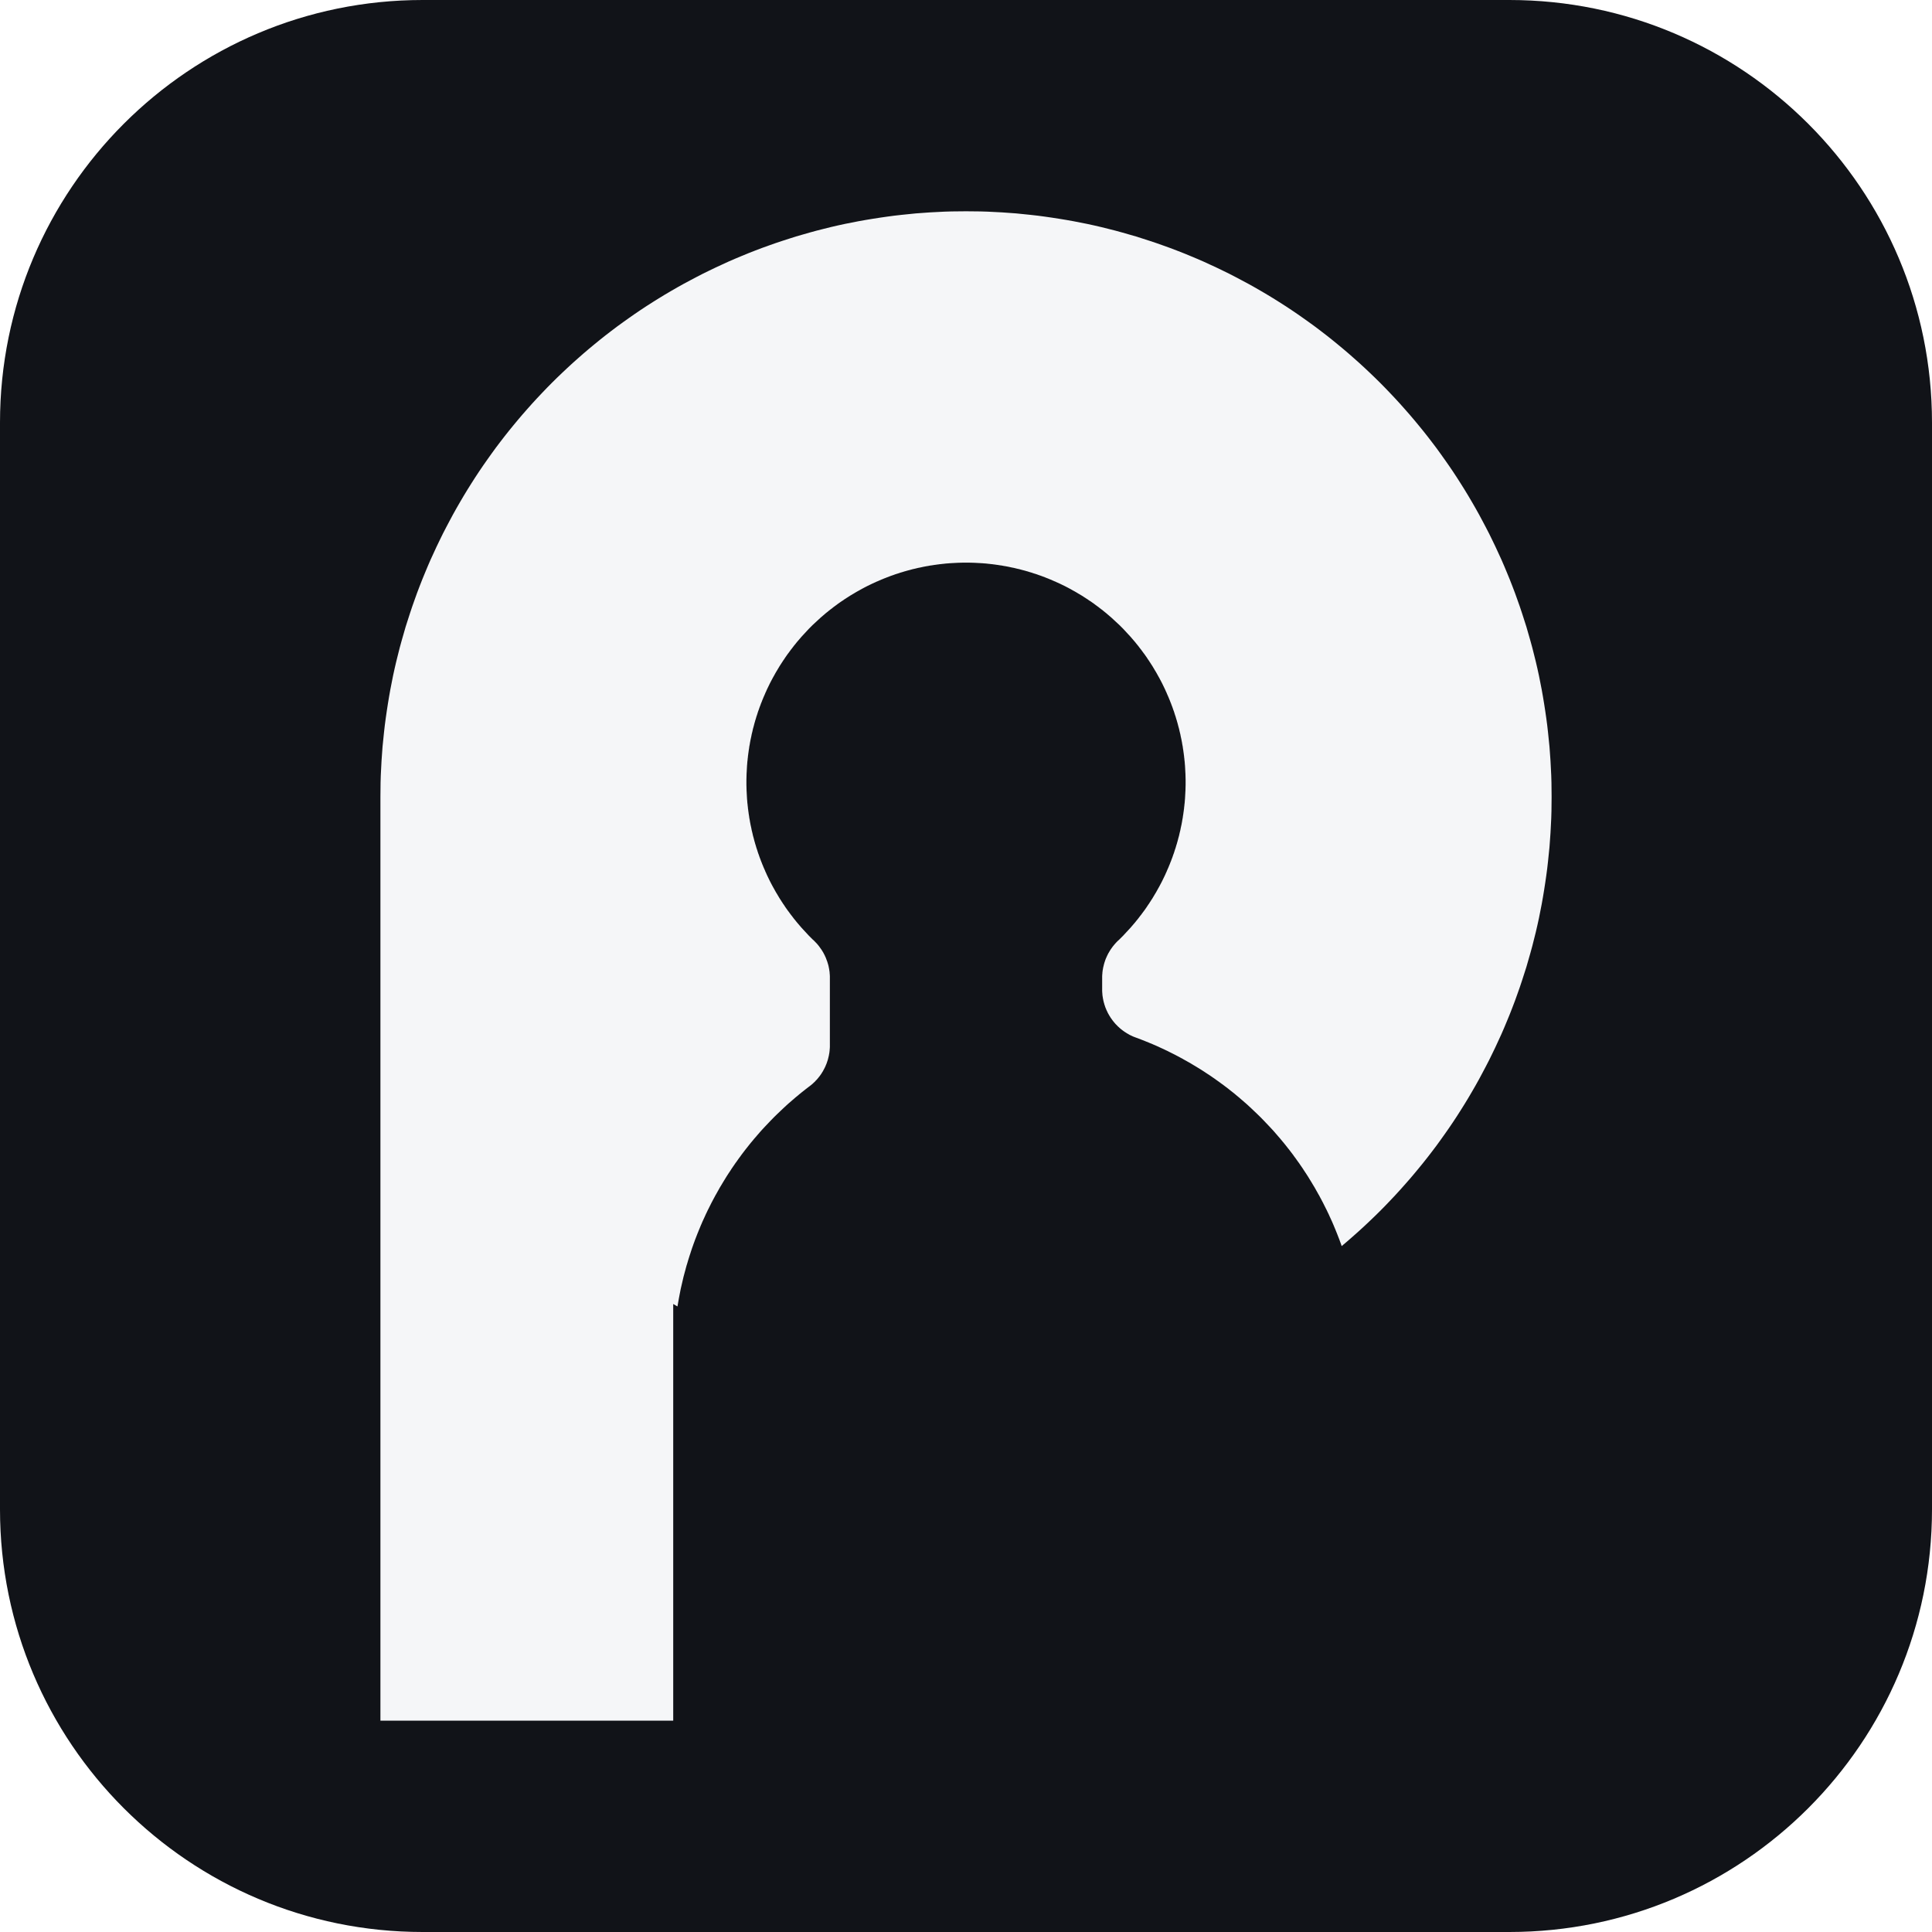
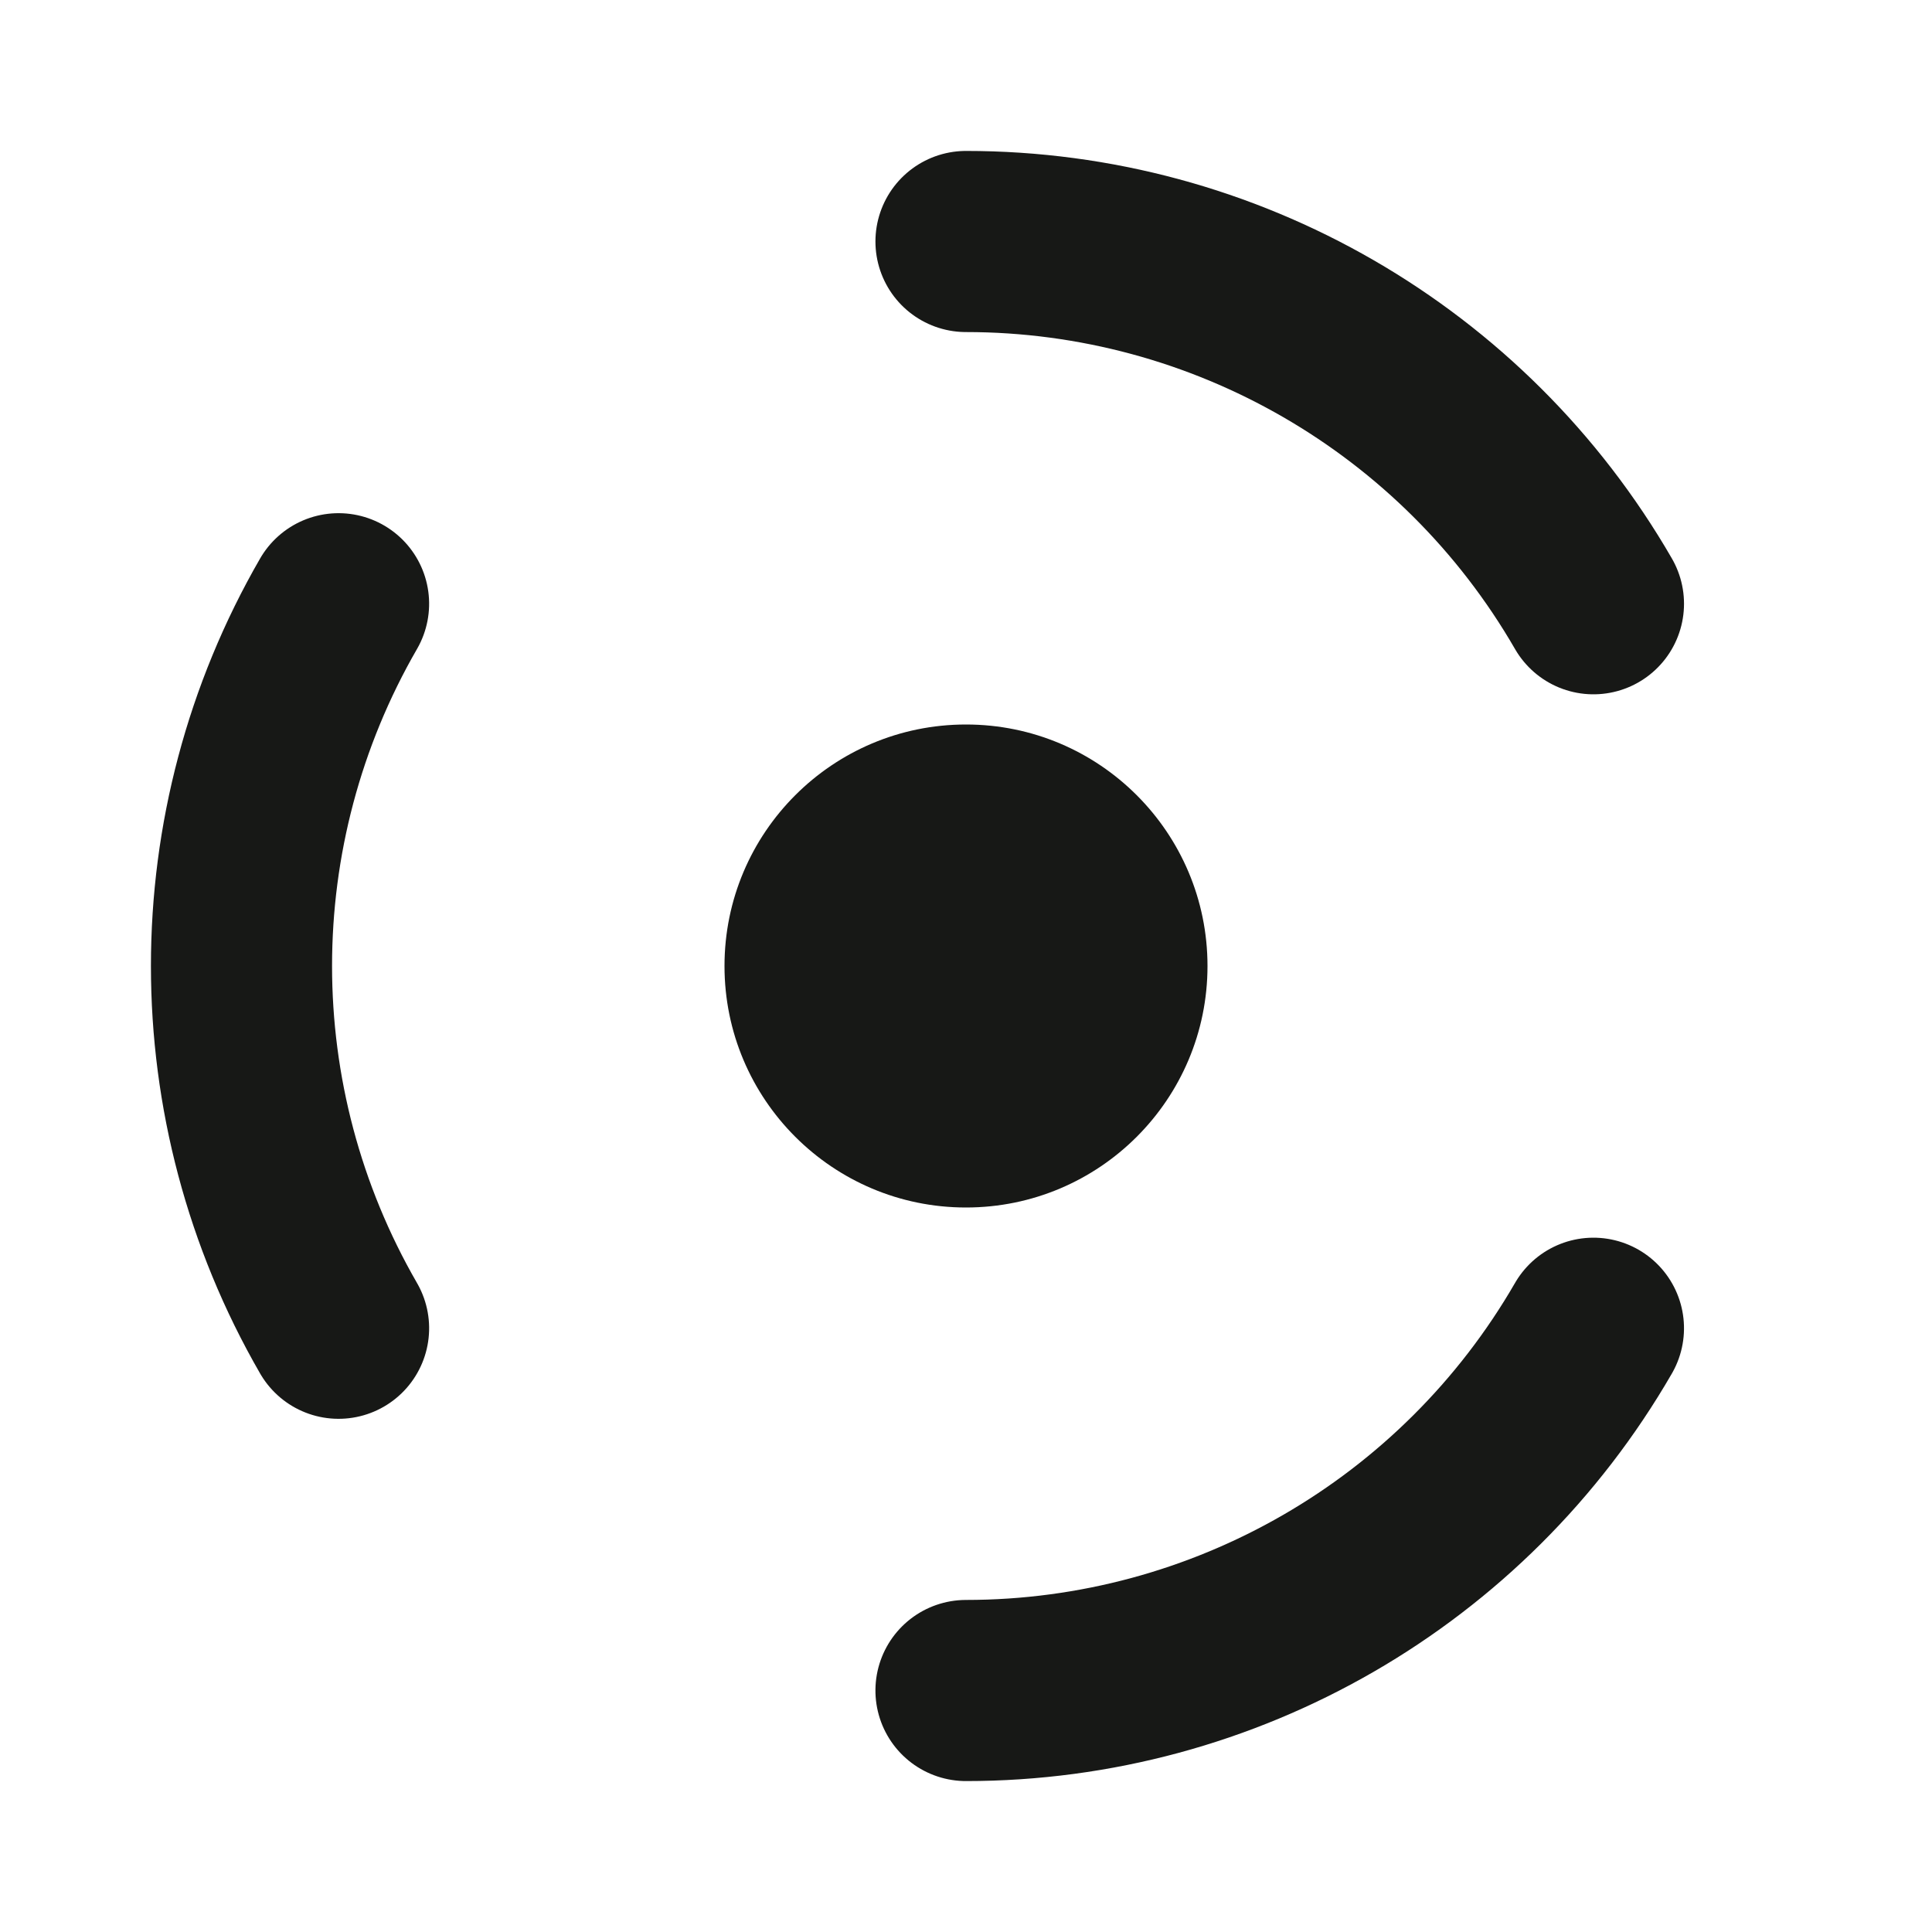
- <svg xmlns="http://www.w3.org/2000/svg" width="32" height="32" viewBox="0 0 32 32" role="img" aria-label="PersonOS">
-   <rect width="32" height="32" rx="7" fill="#111318" />
-   <g transform="translate(6.301 3.645) scale(1.2124)">
-     <g transform="translate(0 0)">
-       <path d="M15.998 7.684L15.995 7.586L15.990 7.487L15.985 7.389L15.978 7.291L15.971 7.194L15.961 7.096L15.951 6.998L15.940 6.901L15.927 6.803L15.913 6.706L15.898 6.609L15.882 6.512L15.865 6.416L15.846 6.319L15.827 6.223L15.806 6.127L15.784 6.032L15.760 5.936L15.736 5.841L15.710 5.746L15.683 5.652L15.656 5.558L15.626 5.464L15.596 5.371L15.565 5.278L15.532 5.185L15.499 5.093L15.464 5.001L15.428 4.909L15.391 4.819L15.353 4.728L15.314 4.638L15.273 4.549L15.232 4.460L15.189 4.371L15.146 4.283L15.101 4.196L15.055 4.109L15.009 4.023L14.961 3.937L14.912 3.852L14.862 3.767L14.811 3.683L14.759 3.600L14.706 3.517L14.652 3.435L14.597 3.354L14.541 3.274L14.484 3.194L14.426 3.114L14.367 3.036L14.307 2.958L14.246 2.881L14.184 2.805L14.121 2.729L14.058 2.655L13.993 2.581L13.928 2.508L13.861 2.435L13.794 2.364L13.726 2.293L13.657 2.223L13.587 2.154L13.516 2.086L13.445 2.019L13.372 1.952L13.299 1.887L13.225 1.822L13.151 1.759L13.075 1.696L12.999 1.634L12.922 1.573L12.844 1.513L12.766 1.454L12.686 1.396L12.606 1.339L12.526 1.283L12.445 1.228L12.363 1.174L12.280 1.121L12.197 1.069L12.113 1.018L12.028 0.968L11.943 0.919L11.857 0.871L11.771 0.825L11.684 0.779L11.597 0.734L11.509 0.691L11.420 0.648L11.331 0.607L11.242 0.566L11.152 0.527L11.061 0.489L10.971 0.452L10.879 0.416L10.787 0.381L10.695 0.348L10.602 0.315L10.509 0.284L10.416 0.254L10.322 0.224L10.228 0.197L10.134 0.170L10.039 0.144L9.944 0.120L9.848 0.096L9.753 0.074L9.657 0.053L9.561 0.034L9.464 0.015L9.368 -0.002L9.271 -0.018L9.174 -0.033L9.077 -0.047L8.979 -0.060L8.882 -0.071L8.784 -0.081L8.686 -0.091L8.589 -0.098L8.491 -0.105L8.393 -0.110L8.294 -0.115L8.196 -0.118L8.098 -0.119L8.000 -0.120L7.902 -0.119L7.804 -0.118L7.706 -0.115L7.607 -0.110L7.509 -0.105L7.411 -0.098L7.314 -0.091L7.216 -0.081L7.118 -0.071L7.021 -0.060L6.923 -0.047L6.826 -0.033L6.729 -0.018L6.632 -0.002L6.536 0.015L6.439 0.034L6.343 0.053L6.247 0.074L6.152 0.096L6.056 0.120L5.961 0.144L5.866 0.170L5.772 0.197L5.678 0.224L5.584 0.254L5.491 0.284L5.398 0.315L5.305 0.348L5.213 0.381L5.121 0.416L5.029 0.452L4.939 0.489L4.848 0.527L4.758 0.566L4.669 0.607L4.580 0.648L4.491 0.691L4.403 0.734L4.316 0.779L4.229 0.825L4.143 0.871L4.057 0.919L3.972 0.968L3.887 1.018L3.803 1.069L3.720 1.121L3.637 1.174L3.555 1.228L3.474 1.283L3.394 1.339L3.314 1.396L3.234 1.454L3.156 1.513L3.078 1.573L3.001 1.634L2.925 1.696L2.849 1.759L2.775 1.822L2.701 1.887L2.628 1.952L2.555 2.019L2.484 2.086L2.413 2.154L2.343 2.223L2.274 2.293L2.206 2.364L2.139 2.435L2.072 2.508L2.007 2.581L1.942 2.655L1.879 2.729L1.816 2.805L1.754 2.881L1.693 2.958L1.633 3.036L1.574 3.114L1.516 3.194L1.459 3.274L1.403 3.354L1.348 3.435L1.294 3.517L1.241 3.600L1.189 3.683L1.138 3.767L1.088 3.852L1.039 3.937L0.991 4.023L0.945 4.109L0.899 4.196L0.854 4.283L0.811 4.371L0.768 4.460L0.727 4.549L0.686 4.638L0.647 4.728L0.609 4.819L0.572 4.909L0.536 5.001L0.501 5.093L0.468 5.185L0.435 5.278L0.404 5.371L0.374 5.464L0.344 5.558L0.317 5.652L0.290 5.746L0.264 5.841L0.240 5.936L0.216 6.032L0.194 6.127L0.173 6.223L0.154 6.319L0.135 6.416L0.118 6.512L0.102 6.609L0.087 6.706L0.073 6.803L0.060 6.901L0.049 6.998L0.039 7.096L0.029 7.194L0.022 7.291L0.015 7.389L0.010 7.487L0.005 7.586L0.002 7.684L0.001 7.782L0.000 7.880L0.000 20.500L4.000 20.500L4.000 14.808L4.057 14.841L4.058 14.842L4.059 14.835L4.060 14.831L4.069 14.779L4.070 14.774L4.079 14.722L4.080 14.718L4.090 14.665L4.091 14.661L4.101 14.609L4.102 14.604L4.114 14.552L4.115 14.548L4.127 14.496L4.128 14.492L4.140 14.440L4.141 14.436L4.155 14.384L4.156 14.380L4.170 14.329L4.171 14.324L4.185 14.273L4.187 14.269L4.202 14.218L4.203 14.214L4.219 14.163L4.220 14.159L4.237 14.108L4.238 14.104L4.255 14.053L4.256 14.049L4.274 13.999L4.275 13.995L4.294 13.944L4.295 13.940L4.314 13.891L4.316 13.886L4.335 13.837L4.337 13.833L4.357 13.783L4.359 13.779L4.379 13.730L4.381 13.726L4.402 13.677L4.404 13.673L4.426 13.625L4.428 13.621L4.450 13.572L4.452 13.569L4.475 13.520L4.477 13.517L4.501 13.469L4.503 13.465L4.527 13.417L4.529 13.414L4.554 13.366L4.556 13.363L4.581 13.316L4.584 13.312L4.610 13.265L4.612 13.262L4.638 13.215L4.640 13.212L4.668 13.166L4.670 13.162L4.698 13.116L4.700 13.113L4.728 13.067L4.730 13.064L4.759 13.019L4.762 13.015L4.791 12.971L4.793 12.967L4.823 12.923L4.826 12.919L4.856 12.875L4.859 12.872L4.890 12.828L4.892 12.825L4.924 12.782L4.926 12.778L4.958 12.736L4.961 12.732L4.993 12.690L4.996 12.687L5.029 12.645L5.032 12.641L5.065 12.600L5.068 12.597L5.102 12.556L5.105 12.552L5.140 12.512L5.143 12.508L5.178 12.468L5.180 12.465L5.216 12.425L5.219 12.422L5.255 12.383L5.258 12.380L5.295 12.341L5.298 12.338L5.335 12.299L5.338 12.296L5.375 12.258L5.378 12.255L5.416 12.218L5.419 12.215L5.458 12.178L5.461 12.175L5.500 12.138L5.503 12.135L5.542 12.099L5.545 12.096L5.585 12.060L5.588 12.058L5.628 12.023L5.632 12.020L5.672 11.985L5.676 11.982L5.717 11.948L5.720 11.945L5.761 11.912L5.765 11.909L5.807 11.876L5.810 11.873L5.852 11.841L5.856 11.838L5.860 11.835L5.867 11.830L5.874 11.824L5.881 11.819L5.887 11.814L5.894 11.808L5.900 11.803L5.907 11.797L5.913 11.791L5.919 11.785L5.925 11.780L5.931 11.774L5.938 11.768L5.943 11.761L5.949 11.755L5.955 11.749L5.961 11.743L5.967 11.736L5.972 11.730L5.978 11.723L5.983 11.717L5.988 11.710L5.994 11.703L5.999 11.697L6.004 11.690L6.009 11.683L6.014 11.676L6.019 11.669L6.024 11.662L6.028 11.655L6.033 11.647L6.037 11.640L6.042 11.633L6.046 11.626L6.050 11.618L6.054 11.611L6.058 11.603L6.062 11.596L6.066 11.588L6.070 11.580L6.074 11.573L6.077 11.565L6.081 11.557L6.084 11.549L6.087 11.541L6.091 11.533L6.094 11.525L6.097 11.517L6.100 11.509L6.102 11.501L6.105 11.493L6.108 11.485L6.110 11.477L6.113 11.469L6.115 11.461L6.117 11.452L6.119 11.444L6.121 11.436L6.123 11.428L6.125 11.419L6.127 11.411L6.128 11.402L6.130 11.394L6.131 11.386L6.133 11.377L6.134 11.369L6.135 11.360L6.136 11.352L6.137 11.343L6.137 11.335L6.138 11.326L6.139 11.318L6.139 11.309L6.140 11.301L6.140 11.292L6.140 11.284L6.140 11.275L6.140 10.351L6.140 10.343L6.140 10.334L6.140 10.325L6.139 10.317L6.139 10.308L6.138 10.299L6.137 10.291L6.137 10.282L6.136 10.274L6.135 10.265L6.134 10.256L6.132 10.248L6.131 10.239L6.130 10.231L6.128 10.222L6.126 10.214L6.125 10.205L6.123 10.197L6.121 10.188L6.119 10.180L6.117 10.172L6.114 10.163L6.112 10.155L6.109 10.147L6.107 10.138L6.104 10.130L6.101 10.122L6.098 10.114L6.095 10.106L6.092 10.098L6.089 10.090L6.086 10.082L6.083 10.074L6.079 10.066L6.075 10.058L6.072 10.050L6.068 10.042L6.064 10.034L6.060 10.027L6.056 10.019L6.052 10.011L6.048 10.004L6.043 9.996L6.039 9.989L6.034 9.982L6.030 9.974L6.025 9.967L6.020 9.960L6.015 9.953L6.010 9.946L6.005 9.939L6.000 9.932L5.995 9.925L5.990 9.918L5.984 9.911L5.979 9.904L5.973 9.898L5.968 9.891L5.962 9.885L5.956 9.878L5.950 9.872L5.944 9.866L5.938 9.860L5.932 9.853L5.926 9.847L5.906 9.829L5.903 9.826L5.880 9.803L5.877 9.800L5.854 9.777L5.851 9.774L5.829 9.750L5.826 9.747L5.804 9.723L5.801 9.720L5.779 9.696L5.776 9.693L5.754 9.669L5.751 9.666L5.730 9.641L5.727 9.638L5.706 9.613L5.703 9.610L5.682 9.585L5.680 9.582L5.659 9.556L5.656 9.553L5.636 9.527L5.634 9.524L5.614 9.498L5.611 9.495L5.592 9.469L5.589 9.465L5.570 9.439L5.567 9.436L5.548 9.409L5.546 9.406L5.527 9.379L5.525 9.375L5.507 9.348L5.504 9.345L5.487 9.318L5.484 9.314L5.467 9.287L5.464 9.283L5.447 9.256L5.445 9.252L5.428 9.224L5.426 9.220L5.409 9.192L5.407 9.189L5.391 9.161L5.389 9.157L5.373 9.128L5.371 9.125L5.355 9.096L5.353 9.092L5.338 9.064L5.336 9.060L5.321 9.031L5.319 9.027L5.305 8.998L5.303 8.994L5.289 8.965L5.287 8.961L5.273 8.931L5.272 8.927L5.258 8.898L5.257 8.894L5.244 8.864L5.242 8.860L5.229 8.830L5.228 8.826L5.215 8.796L5.214 8.792L5.202 8.762L5.200 8.758L5.189 8.727L5.187 8.723L5.176 8.693L5.175 8.689L5.164 8.658L5.162 8.654L5.152 8.623L5.151 8.619L5.141 8.588L5.139 8.584L5.130 8.553L5.129 8.549L5.119 8.518L5.118 8.513L5.109 8.482L5.108 8.478L5.100 8.447L5.099 8.443L5.090 8.411L5.089 8.407L5.082 8.375L5.081 8.371L5.073 8.339L5.072 8.335L5.066 8.303L5.065 8.299L5.058 8.267L5.057 8.263L5.051 8.231L5.050 8.227L5.045 8.195L5.044 8.191L5.038 8.159L5.038 8.154L5.033 8.122L5.032 8.118L5.028 8.086L5.027 8.082L5.023 8.049L5.022 8.045L5.019 8.013L5.018 8.009L5.015 7.976L5.014 7.972L5.011 7.940L5.011 7.935L5.008 7.903L5.008 7.899L5.006 7.866L5.006 7.862L5.004 7.829L5.004 7.825L5.002 7.793L5.002 7.788L5.001 7.756L5.001 7.751L5.000 7.719L5.000 7.715L5.000 7.682L5.000 7.678L5.000 7.645L5.000 7.641L5.001 7.609L5.001 7.604L5.002 7.572L5.002 7.567L5.004 7.535L5.004 7.531L5.006 7.498L5.006 7.494L5.008 7.461L5.008 7.457L5.011 7.425L5.011 7.420L5.014 7.388L5.015 7.384L5.018 7.351L5.019 7.347L5.022 7.315L5.023 7.311L5.027 7.278L5.028 7.274L5.032 7.242L5.033 7.238L5.038 7.206L5.038 7.201L5.044 7.169L5.045 7.165L5.050 7.133L5.051 7.129L5.057 7.097L5.058 7.093L5.065 7.061L5.066 7.057L5.072 7.025L5.073 7.021L5.081 6.989L5.082 6.985L5.089 6.953L5.090 6.949L5.099 6.917L5.100 6.913L5.108 6.882L5.109 6.878L5.118 6.847L5.119 6.842L5.129 6.811L5.130 6.807L5.139 6.776L5.141 6.772L5.151 6.741L5.152 6.737L5.162 6.706L5.164 6.702L5.175 6.671L5.176 6.667L5.187 6.637L5.189 6.633L5.200 6.602L5.202 6.598L5.214 6.568L5.215 6.564L5.228 6.534L5.229 6.530L5.242 6.500L5.244 6.496L5.257 6.466L5.258 6.462L5.272 6.433L5.273 6.429L5.287 6.399L5.289 6.395L5.303 6.366L5.305 6.362L5.319 6.333L5.321 6.329L5.336 6.300L5.338 6.296L5.353 6.268L5.355 6.264L5.371 6.235L5.373 6.232L5.389 6.203L5.391 6.199L5.407 6.171L5.409 6.168L5.426 6.140L5.428 6.136L5.445 6.108L5.447 6.104L5.464 6.077L5.467 6.073L5.484 6.046L5.487 6.042L5.504 6.015L5.507 6.012L5.525 5.985L5.527 5.981L5.546 5.954L5.548 5.951L5.567 5.924L5.570 5.921L5.589 5.895L5.592 5.891L5.611 5.865L5.614 5.862L5.634 5.836L5.636 5.833L5.656 5.807L5.659 5.804L5.680 5.778L5.682 5.775L5.703 5.750L5.706 5.747L5.727 5.722L5.730 5.719L5.751 5.694L5.754 5.691L5.776 5.667L5.779 5.664L5.801 5.640L5.804 5.637L5.826 5.613L5.829 5.610L5.851 5.586L5.854 5.583L5.877 5.560L5.880 5.557L5.903 5.534L5.906 5.531L5.930 5.509L5.933 5.506L5.957 5.484L5.960 5.481L5.984 5.459L5.987 5.456L6.011 5.434L6.014 5.431L6.039 5.410L6.042 5.407L6.067 5.386L6.070 5.383L6.095 5.362L6.098 5.360L6.124 5.339L6.127 5.336L6.153 5.316L6.156 5.314L6.182 5.294L6.185 5.291L6.211 5.272L6.215 5.269L6.241 5.250L6.244 5.247L6.271 5.228L6.274 5.226L6.301 5.207L6.305 5.205L6.332 5.187L6.335 5.184L6.362 5.167L6.366 5.164L6.393 5.147L6.397 5.144L6.424 5.127L6.428 5.125L6.456 5.108L6.460 5.106L6.488 5.089L6.491 5.087L6.519 5.071L6.523 5.069L6.552 5.053L6.555 5.051L6.584 5.035L6.588 5.033L6.616 5.018L6.620 5.016L6.649 5.001L6.653 4.999L6.682 4.985L6.686 4.983L6.715 4.969L6.719 4.967L6.749 4.953L6.753 4.952L6.782 4.938L6.786 4.937L6.816 4.924L6.820 4.922L6.850 4.909L6.854 4.908L6.884 4.895L6.888 4.894L6.918 4.882L6.922 4.880L6.953 4.869L6.957 4.867L6.987 4.856L6.991 4.855L7.022 4.844L7.026 4.842L7.057 4.832L7.061 4.831L7.092 4.821L7.096 4.819L7.127 4.810L7.131 4.809L7.162 4.799L7.167 4.798L7.198 4.789L7.202 4.788L7.233 4.780L7.237 4.779L7.269 4.770L7.273 4.769L7.305 4.762L7.309 4.761L7.341 4.753L7.345 4.752L7.377 4.746L7.381 4.745L7.413 4.738L7.417 4.737L7.449 4.731L7.453 4.730L7.485 4.725L7.489 4.724L7.521 4.718L7.526 4.718L7.558 4.713L7.562 4.712L7.594 4.708L7.598 4.707L7.631 4.703L7.635 4.702L7.667 4.699L7.671 4.698L7.704 4.695L7.708 4.694L7.740 4.691L7.745 4.691L7.777 4.688L7.781 4.688L7.814 4.686L7.818 4.686L7.851 4.684L7.855 4.684L7.887 4.682L7.892 4.682L7.924 4.681L7.929 4.681L7.961 4.680L7.965 4.680L7.998 4.680L8.002 4.680L8.035 4.680L8.039 4.680L8.071 4.681L8.076 4.681L8.108 4.682L8.113 4.682L8.145 4.684L8.149 4.684L8.182 4.686L8.186 4.686L8.219 4.688L8.223 4.688L8.255 4.691L8.260 4.691L8.292 4.694L8.296 4.695L8.329 4.698L8.333 4.699L8.365 4.702L8.369 4.703L8.402 4.707L8.406 4.708L8.438 4.712L8.442 4.713L8.474 4.718L8.479 4.718L8.511 4.724L8.515 4.725L8.547 4.730L8.551 4.731L8.583 4.737L8.587 4.738L8.619 4.745L8.623 4.746L8.655 4.752L8.659 4.753L8.691 4.761L8.695 4.762L8.727 4.769L8.731 4.770L8.763 4.779L8.767 4.780L8.798 4.788L8.802 4.789L8.833 4.798L8.838 4.799L8.869 4.809L8.873 4.810L8.904 4.819L8.908 4.821L8.939 4.831L8.943 4.832L8.974 4.842L8.978 4.844L9.009 4.855L9.013 4.856L9.043 4.867L9.047 4.869L9.078 4.880L9.082 4.882L9.112 4.894L9.116 4.895L9.146 4.908L9.150 4.909L9.180 4.922L9.184 4.924L9.214 4.937L9.218 4.938L9.247 4.952L9.251 4.953L9.281 4.967L9.285 4.969L9.314 4.983L9.318 4.985L9.347 4.999L9.351 5.001L9.380 5.016L9.384 5.018L9.412 5.033L9.416 5.035L9.445 5.051L9.448 5.053L9.477 5.069L9.481 5.071L9.509 5.087L9.512 5.089L9.540 5.106L9.544 5.108L9.572 5.125L9.576 5.127L9.603 5.144L9.607 5.147L9.634 5.164L9.638 5.167L9.665 5.184L9.668 5.187L9.695 5.205L9.699 5.207L9.726 5.226L9.729 5.228L9.756 5.247L9.759 5.250L9.785 5.269L9.789 5.272L9.815 5.291L9.818 5.294L9.844 5.314L9.847 5.316L9.873 5.336L9.876 5.339L9.902 5.360L9.905 5.362L9.930 5.383L9.933 5.386L9.958 5.407L9.961 5.410L9.986 5.431L9.989 5.434L10.013 5.456L10.016 5.459L10.040 5.481L10.043 5.484L10.067 5.506L10.070 5.509L10.094 5.531L10.097 5.534L10.120 5.557L10.123 5.560L10.146 5.583L10.149 5.586L10.171 5.610L10.174 5.613L10.196 5.637L10.199 5.640L10.221 5.664L10.224 5.667L10.246 5.691L10.249 5.694L10.270 5.719L10.273 5.722L10.294 5.747L10.297 5.750L10.318 5.775L10.320 5.778L10.341 5.804L10.344 5.807L10.364 5.833L10.366 5.836L10.386 5.862L10.389 5.865L10.408 5.891L10.411 5.895L10.430 5.921L10.433 5.924L10.452 5.951L10.454 5.954L10.473 5.981L10.475 5.985L10.493 6.012L10.496 6.015L10.513 6.042L10.516 6.046L10.533 6.073L10.536 6.077L10.553 6.104L10.555 6.108L10.572 6.136L10.574 6.140L10.591 6.168L10.593 6.171L10.609 6.199L10.611 6.203L10.627 6.232L10.629 6.235L10.645 6.264L10.647 6.268L10.662 6.296L10.664 6.300L10.679 6.329L10.681 6.333L10.695 6.362L10.697 6.366L10.711 6.395L10.713 6.399L10.727 6.429L10.728 6.433L10.742 6.462L10.743 6.466L10.756 6.496L10.758 6.500L10.771 6.530L10.772 6.534L10.785 6.564L10.786 6.568L10.798 6.598L10.800 6.602L10.811 6.633L10.813 6.637L10.824 6.667L10.825 6.671L10.836 6.702L10.838 6.706L10.848 6.737L10.849 6.741L10.859 6.772L10.861 6.776L10.870 6.807L10.871 6.811L10.881 6.842L10.882 6.847L10.891 6.878L10.892 6.882L10.900 6.913L10.901 6.917L10.910 6.949L10.911 6.953L10.918 6.985L10.919 6.989L10.927 7.021L10.928 7.025L10.934 7.057L10.935 7.061L10.942 7.093L10.943 7.097L10.949 7.129L10.950 7.133L10.955 7.165L10.956 7.169L10.962 7.201L10.962 7.206L10.967 7.238L10.968 7.242L10.972 7.274L10.973 7.278L10.977 7.311L10.978 7.315L10.981 7.347L10.982 7.351L10.985 7.384L10.986 7.388L10.989 7.420L10.989 7.425L10.992 7.457L10.992 7.461L10.994 7.494L10.994 7.498L10.996 7.531L10.996 7.535L10.998 7.567L10.998 7.572L10.999 7.604L10.999 7.609L11.000 7.641L11.000 7.645L11.000 7.678L11.000 7.682L11.000 7.715L11.000 7.719L10.999 7.751L10.999 7.756L10.998 7.788L10.998 7.793L10.996 7.825L10.996 7.829L10.994 7.862L10.994 7.866L10.992 7.899L10.992 7.903L10.989 7.935L10.989 7.940L10.986 7.972L10.985 7.976L10.982 8.009L10.981 8.013L10.978 8.045L10.977 8.049L10.973 8.082L10.972 8.086L10.968 8.118L10.967 8.122L10.962 8.154L10.962 8.159L10.956 8.191L10.955 8.195L10.950 8.227L10.949 8.231L10.943 8.263L10.942 8.267L10.935 8.299L10.934 8.303L10.928 8.335L10.927 8.339L10.919 8.371L10.918 8.375L10.911 8.407L10.910 8.411L10.901 8.443L10.900 8.447L10.892 8.478L10.891 8.482L10.882 8.513L10.881 8.518L10.871 8.549L10.870 8.553L10.861 8.584L10.859 8.588L10.849 8.619L10.848 8.623L10.838 8.654L10.836 8.658L10.825 8.689L10.824 8.693L10.813 8.723L10.811 8.727L10.800 8.758L10.798 8.762L10.786 8.792L10.785 8.796L10.772 8.826L10.771 8.830L10.758 8.860L10.756 8.864L10.743 8.894L10.742 8.898L10.728 8.927L10.727 8.931L10.713 8.961L10.711 8.965L10.697 8.994L10.695 8.998L10.681 9.027L10.679 9.031L10.664 9.060L10.662 9.064L10.647 9.092L10.645 9.096L10.629 9.125L10.627 9.128L10.611 9.157L10.609 9.161L10.593 9.189L10.591 9.192L10.574 9.220L10.572 9.224L10.555 9.252L10.553 9.256L10.536 9.283L10.533 9.287L10.516 9.314L10.513 9.318L10.496 9.345L10.493 9.348L10.475 9.375L10.473 9.379L10.454 9.406L10.452 9.409L10.433 9.436L10.430 9.439L10.411 9.465L10.408 9.469L10.389 9.495L10.386 9.498L10.366 9.524L10.364 9.527L10.344 9.553L10.341 9.556L10.320 9.582L10.318 9.585L10.297 9.610L10.294 9.613L10.273 9.638L10.270 9.641L10.249 9.666L10.246 9.669L10.224 9.693L10.221 9.696L10.199 9.720L10.196 9.723L10.174 9.747L10.171 9.750L10.149 9.774L10.146 9.777L10.123 9.800L10.120 9.803L10.097 9.826L10.094 9.829L10.074 9.847L10.068 9.853L10.062 9.859L10.056 9.865L10.050 9.872L10.044 9.878L10.039 9.884L10.033 9.891L10.027 9.897L10.022 9.904L10.017 9.910L10.011 9.917L10.006 9.923L10.001 9.930L9.996 9.937L9.991 9.944L9.986 9.951L9.981 9.958L9.976 9.965L9.972 9.972L9.967 9.979L9.963 9.987L9.958 9.994L9.954 10.001L9.950 10.009L9.945 10.016L9.941 10.024L9.937 10.031L9.934 10.039L9.930 10.046L9.926 10.054L9.923 10.062L9.919 10.070L9.916 10.078L9.912 10.085L9.909 10.093L9.906 10.101L9.903 10.109L9.900 10.117L9.898 10.125L9.895 10.133L9.892 10.141L9.890 10.150L9.887 10.158L9.885 10.166L9.883 10.174L9.881 10.183L9.879 10.191L9.877 10.199L9.875 10.207L9.873 10.216L9.872 10.224L9.870 10.233L9.869 10.241L9.867 10.249L9.866 10.258L9.865 10.266L9.864 10.275L9.863 10.283L9.863 10.292L9.862 10.300L9.861 10.309L9.861 10.317L9.860 10.326L9.860 10.334L9.860 10.343L9.860 10.351L9.860 10.511L9.860 10.519L9.860 10.528L9.860 10.536L9.861 10.545L9.861 10.554L9.862 10.562L9.863 10.571L9.863 10.579L9.864 10.588L9.865 10.597L9.866 10.605L9.868 10.614L9.869 10.622L9.870 10.631L9.872 10.639L9.874 10.648L9.875 10.656L9.877 10.665L9.879 10.673L9.881 10.681L9.883 10.690L9.886 10.698L9.888 10.706L9.890 10.715L9.893 10.723L9.896 10.731L9.898 10.739L9.901 10.747L9.904 10.756L9.907 10.764L9.911 10.772L9.914 10.780L9.917 10.788L9.921 10.796L9.924 10.803L9.928 10.811L9.932 10.819L9.935 10.827L9.939 10.834L9.943 10.842L9.948 10.850L9.952 10.857L9.956 10.865L9.961 10.872L9.965 10.879L9.970 10.887L9.974 10.894L9.979 10.901L9.984 10.908L9.989 10.915L9.994 10.922L9.999 10.929L10.004 10.936L10.010 10.943L10.015 10.950L10.020 10.956L10.026 10.963L10.032 10.970L10.037 10.976L10.043 10.983L10.049 10.989L10.055 10.995L10.061 11.001L10.067 11.007L10.073 11.014L10.079 11.019L10.086 11.025L10.092 11.031L10.099 11.037L10.105 11.043L10.112 11.048L10.118 11.054L10.125 11.059L10.132 11.064L10.139 11.070L10.146 11.075L10.153 11.080L10.160 11.085L10.167 11.090L10.174 11.094L10.181 11.099L10.189 11.104L10.196 11.108L10.203 11.113L10.211 11.117L10.218 11.121L10.226 11.126L10.233 11.130L10.241 11.134L10.249 11.138L10.257 11.141L10.264 11.145L10.272 11.149L10.280 11.152L10.288 11.156L10.296 11.159L10.304 11.162L10.312 11.165L10.320 11.168L10.336 11.174L10.340 11.175L10.389 11.194L10.394 11.196L10.443 11.215L10.447 11.217L10.497 11.237L10.501 11.239L10.550 11.259L10.554 11.261L10.603 11.282L10.607 11.284L10.655 11.306L10.659 11.308L10.708 11.330L10.711 11.332L10.760 11.355L10.763 11.357L10.811 11.381L10.815 11.383L10.863 11.407L10.866 11.409L10.914 11.434L10.917 11.436L10.964 11.461L10.968 11.464L11.015 11.490L11.018 11.492L11.065 11.518L11.068 11.520L11.114 11.548L11.118 11.550L11.164 11.578L11.167 11.580L11.213 11.608L11.216 11.610L11.261 11.639L11.265 11.642L11.309 11.671L11.313 11.673L11.357 11.703L11.361 11.706L11.405 11.736L11.408 11.739L11.452 11.770L11.455 11.772L11.498 11.804L11.502 11.806L11.544 11.838L11.548 11.841L11.590 11.873L11.593 11.876L11.635 11.909L11.639 11.912L11.680 11.945L11.683 11.948L11.724 11.982L11.728 11.985L11.768 12.020L11.772 12.023L11.812 12.058L11.815 12.060L11.855 12.096L11.858 12.099L11.897 12.135L11.900 12.138L11.939 12.175L11.942 12.178L11.981 12.215L11.984 12.218L12.022 12.255L12.025 12.258L12.062 12.296L12.065 12.299L12.102 12.338L12.105 12.341L12.142 12.380L12.145 12.383L12.181 12.422L12.184 12.425L12.220 12.465L12.222 12.468L12.257 12.508L12.260 12.512L12.295 12.552L12.298 12.556L12.332 12.597L12.335 12.600L12.368 12.641L12.371 12.645L12.404 12.687L12.407 12.690L12.439 12.732L12.442 12.736L12.474 12.778L12.476 12.782L12.508 12.825L12.510 12.828L12.541 12.872L12.544 12.875L12.574 12.919L12.577 12.923L12.607 12.967L12.609 12.971L12.638 13.015L12.641 13.019L12.670 13.064L12.672 13.067L12.700 13.113L12.702 13.116L12.730 13.162L12.732 13.166L12.760 13.212L12.762 13.215L12.788 13.262L12.790 13.265L12.816 13.312L12.819 13.316L12.844 13.363L12.846 13.366L12.871 13.414L12.873 13.417L12.897 13.465L12.899 13.469L12.923 13.517L12.925 13.520L12.948 13.569L12.950 13.572L12.972 13.621L12.974 13.625L12.996 13.673L12.998 13.677L13.019 13.726L13.021 13.730L13.041 13.779L13.043 13.783L13.063 13.833L13.065 13.837L13.084 13.886L13.086 13.891L13.105 13.940L13.106 13.944L13.125 13.995L13.126 13.999L13.132 14.017L13.151 14.001L13.225 13.938L13.299 13.873L13.372 13.808L13.445 13.741L13.516 13.674L13.587 13.606L13.657 13.537L13.726 13.467L13.794 13.396L13.861 13.325L13.928 13.252L13.993 13.179L14.058 13.105L14.121 13.031L14.184 12.955L14.246 12.879L14.307 12.802L14.367 12.724L14.426 12.646L14.484 12.566L14.541 12.486L14.597 12.406L14.652 12.325L14.706 12.243L14.759 12.160L14.811 12.077L14.862 11.993L14.912 11.908L14.961 11.823L15.009 11.737L15.055 11.651L15.101 11.564L15.146 11.477L15.189 11.389L15.232 11.300L15.273 11.211L15.314 11.122L15.353 11.032L15.391 10.941L15.428 10.851L15.464 10.759L15.499 10.667L15.532 10.575L15.565 10.482L15.596 10.389L15.626 10.296L15.656 10.202L15.683 10.108L15.710 10.014L15.736 9.919L15.760 9.824L15.784 9.728L15.806 9.633L15.827 9.537L15.846 9.441L15.865 9.344L15.882 9.248L15.898 9.151L15.913 9.054L15.927 8.957L15.940 8.859L15.951 8.762L15.961 8.664L15.971 8.566L15.978 8.469L15.985 8.371L15.990 8.273L15.995 8.174L15.998 8.076L15.999 7.978L16.000 7.880L15.999 7.782Z" fill="#F5F6F8" />
-     </g>
-   </g>
+ <svg xmlns="http://www.w3.org/2000/svg" width="64" height="64" viewBox="0 0 64 64" role="img" aria-label="PersonOS">
+   <style>svg{color:#171816}@media(prefers-color-scheme:dark){svg{color:#FFFFFF}}</style>
+   <path d="M32 8 A24 24 0 0 1 52.785 20" transform="rotate(0 32 32)" fill="none" stroke="currentColor" stroke-width="6" stroke-linecap="round" />
+   <path d="M32 8 A24 24 0 0 1 52.785 20" transform="rotate(120 32 32)" fill="none" stroke="currentColor" stroke-width="6" stroke-linecap="round" />
+   <path d="M32 8 A24 24 0 0 1 52.785 20" transform="rotate(240 32 32)" fill="none" stroke="currentColor" stroke-width="6" stroke-linecap="round" />
+   <circle cx="32" cy="32" r="8" fill="currentColor" />
</svg>
